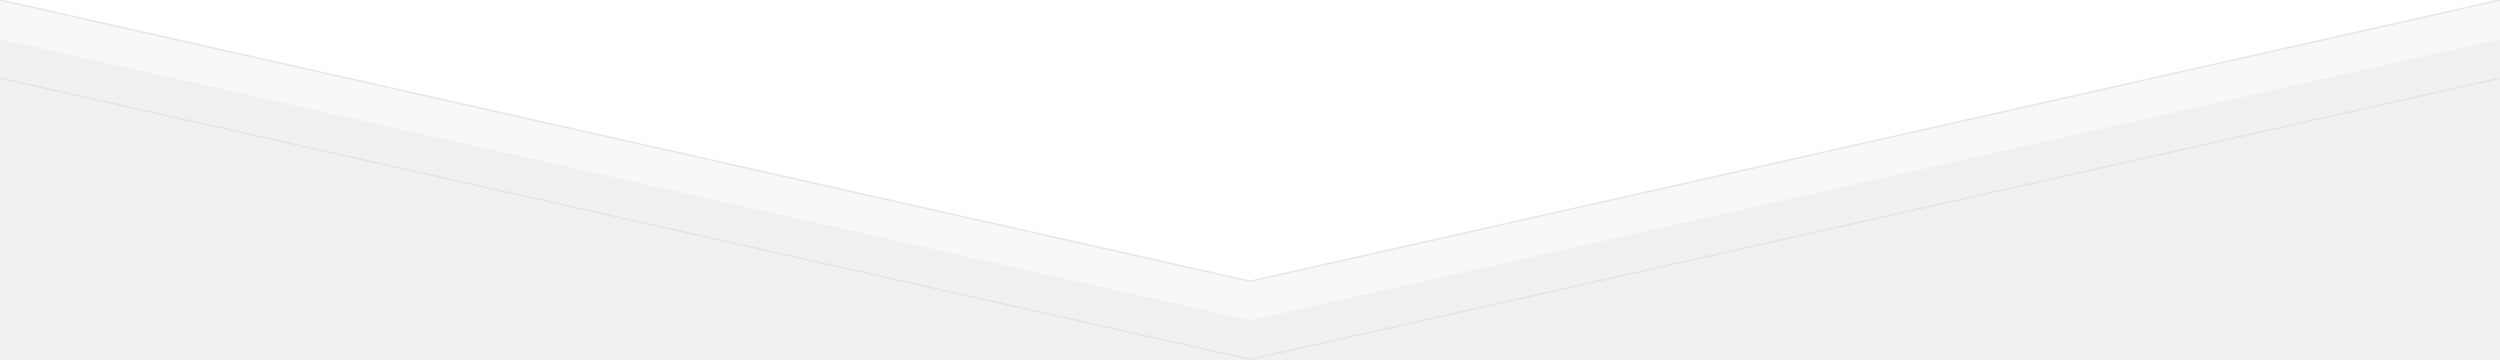
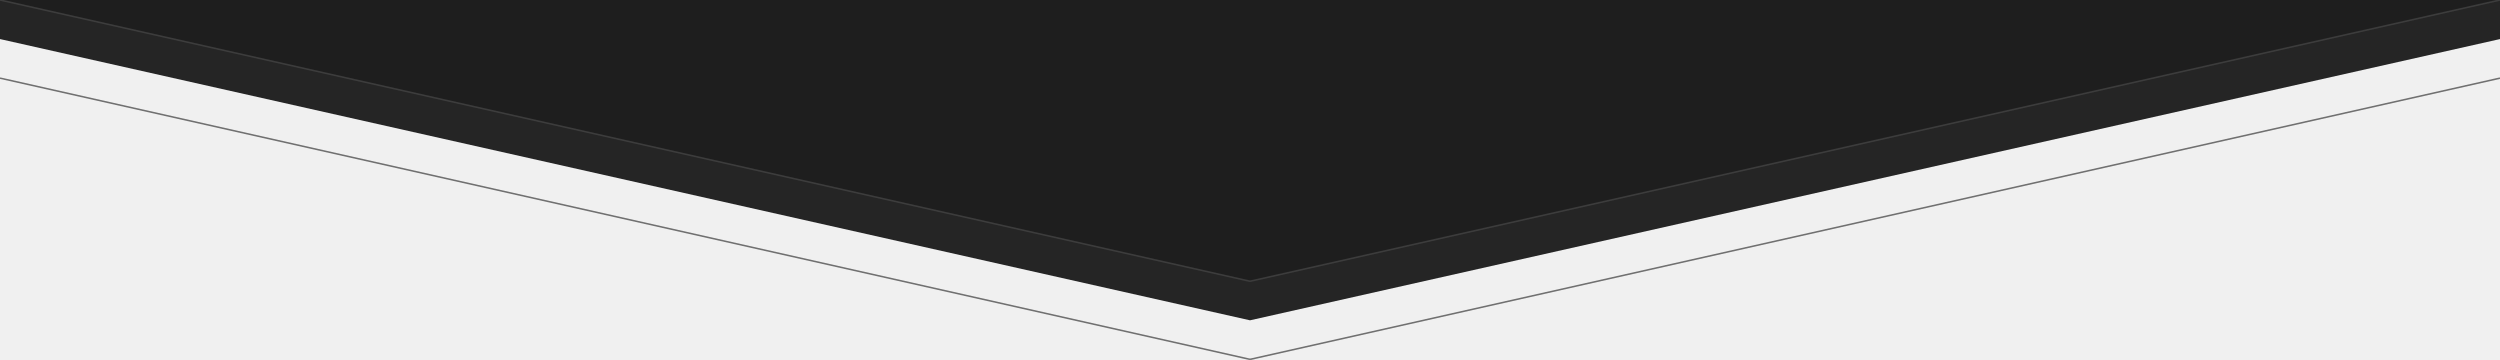
<svg xmlns="http://www.w3.org/2000/svg" width="3200px" height="460px" viewBox="0 0 3200 460" zoomAndPan="disable">
  <style type="text/css">
		line { stroke-width: 2px; }
- 		line.upper { stroke: rgba(224,224,224,0.75); }
- 		line.lower { stroke: rgba(224,224,224,0.75); }
- 		polygon.one { fill: #f8f8f8; }
- 		polygon.two { fill: #ffffff; }
+ 		line.upper { stroke: rgba(70,70,70,0.75); }
+ 		line.lower { stroke: rgba(70,70,70,0.75); }
+ 		polygon.one { fill: #252525; }
+ 		polygon.two { fill: #1e1e1e; }
    </style>
  <polygon points="0,50 1600,410 3200,50 3200,0 0,0" class="one" />
  <polygon points="0,0 1600,360 3200,0 3200,0 0,0" class="two" />
  <line x1="0" y1="0" x2="1600" y2="360" class="upper" />
  <line x1="1600" y1="360" x2="3200" y2="0" class="upper" />
  <line x1="0" y1="100" x2="1600" y2="460" class="lower" />
  <line x1="1600" y1="460" x2="3200" y2="100" class="lower" />
</svg>
